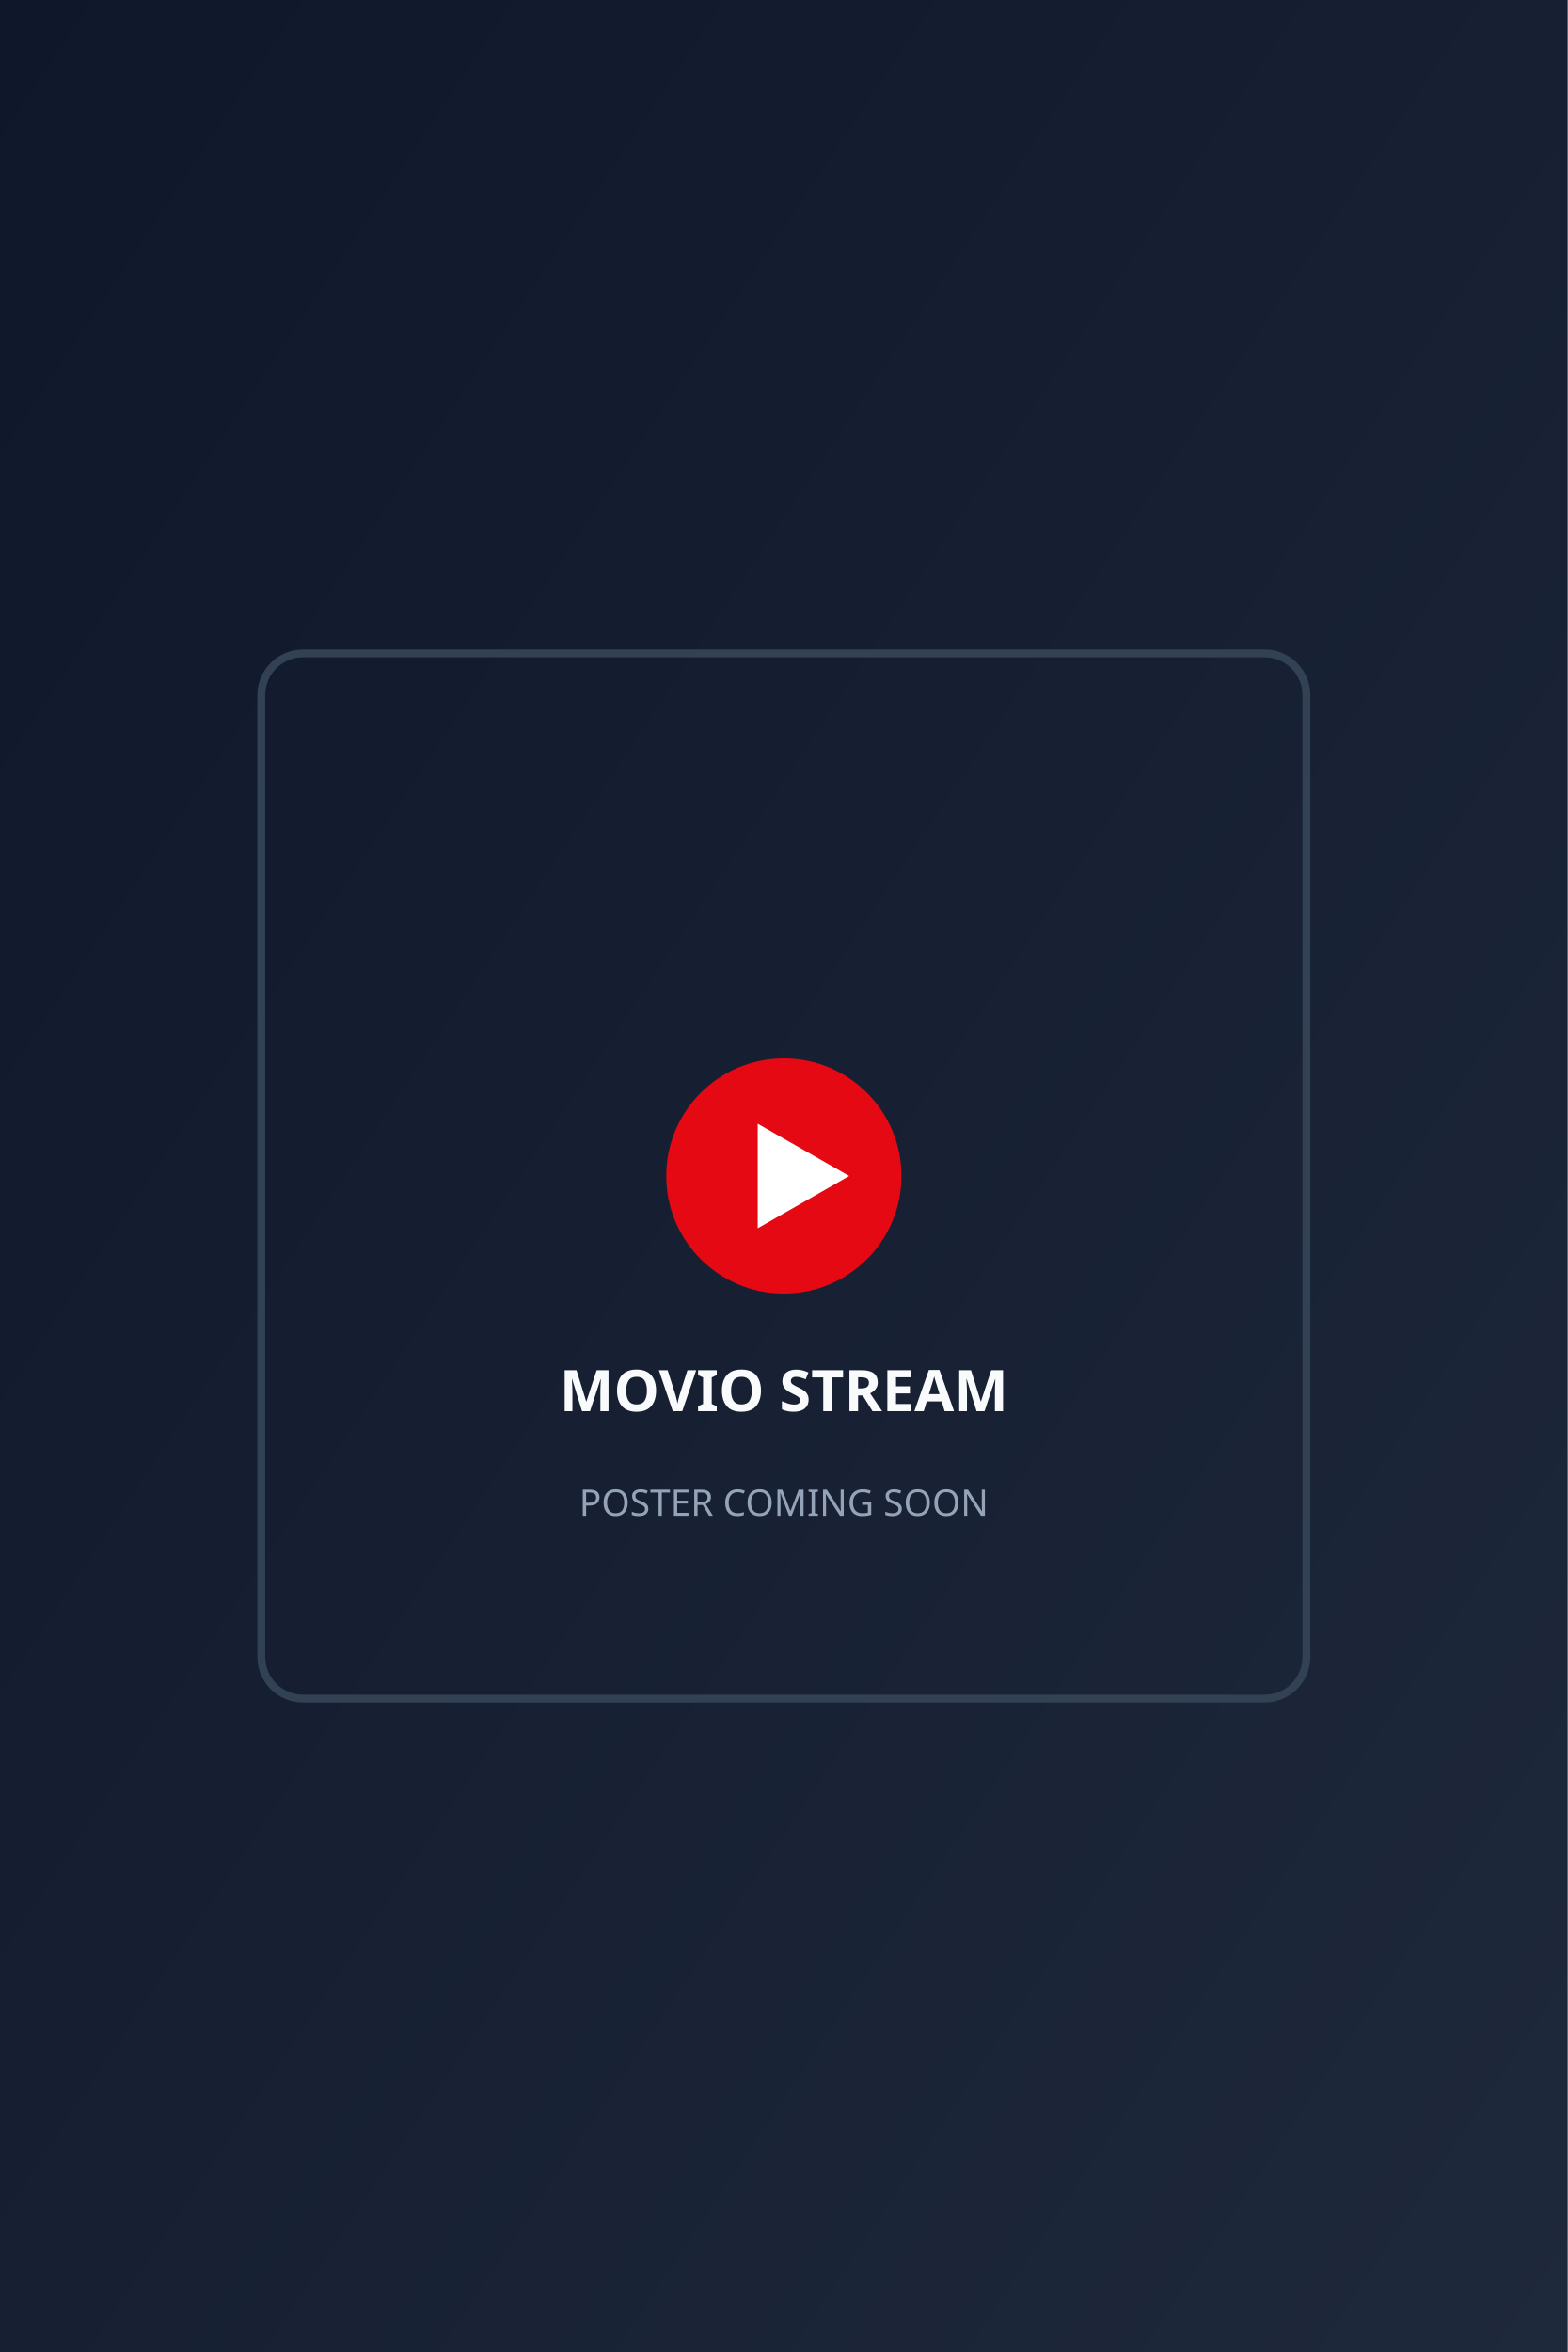
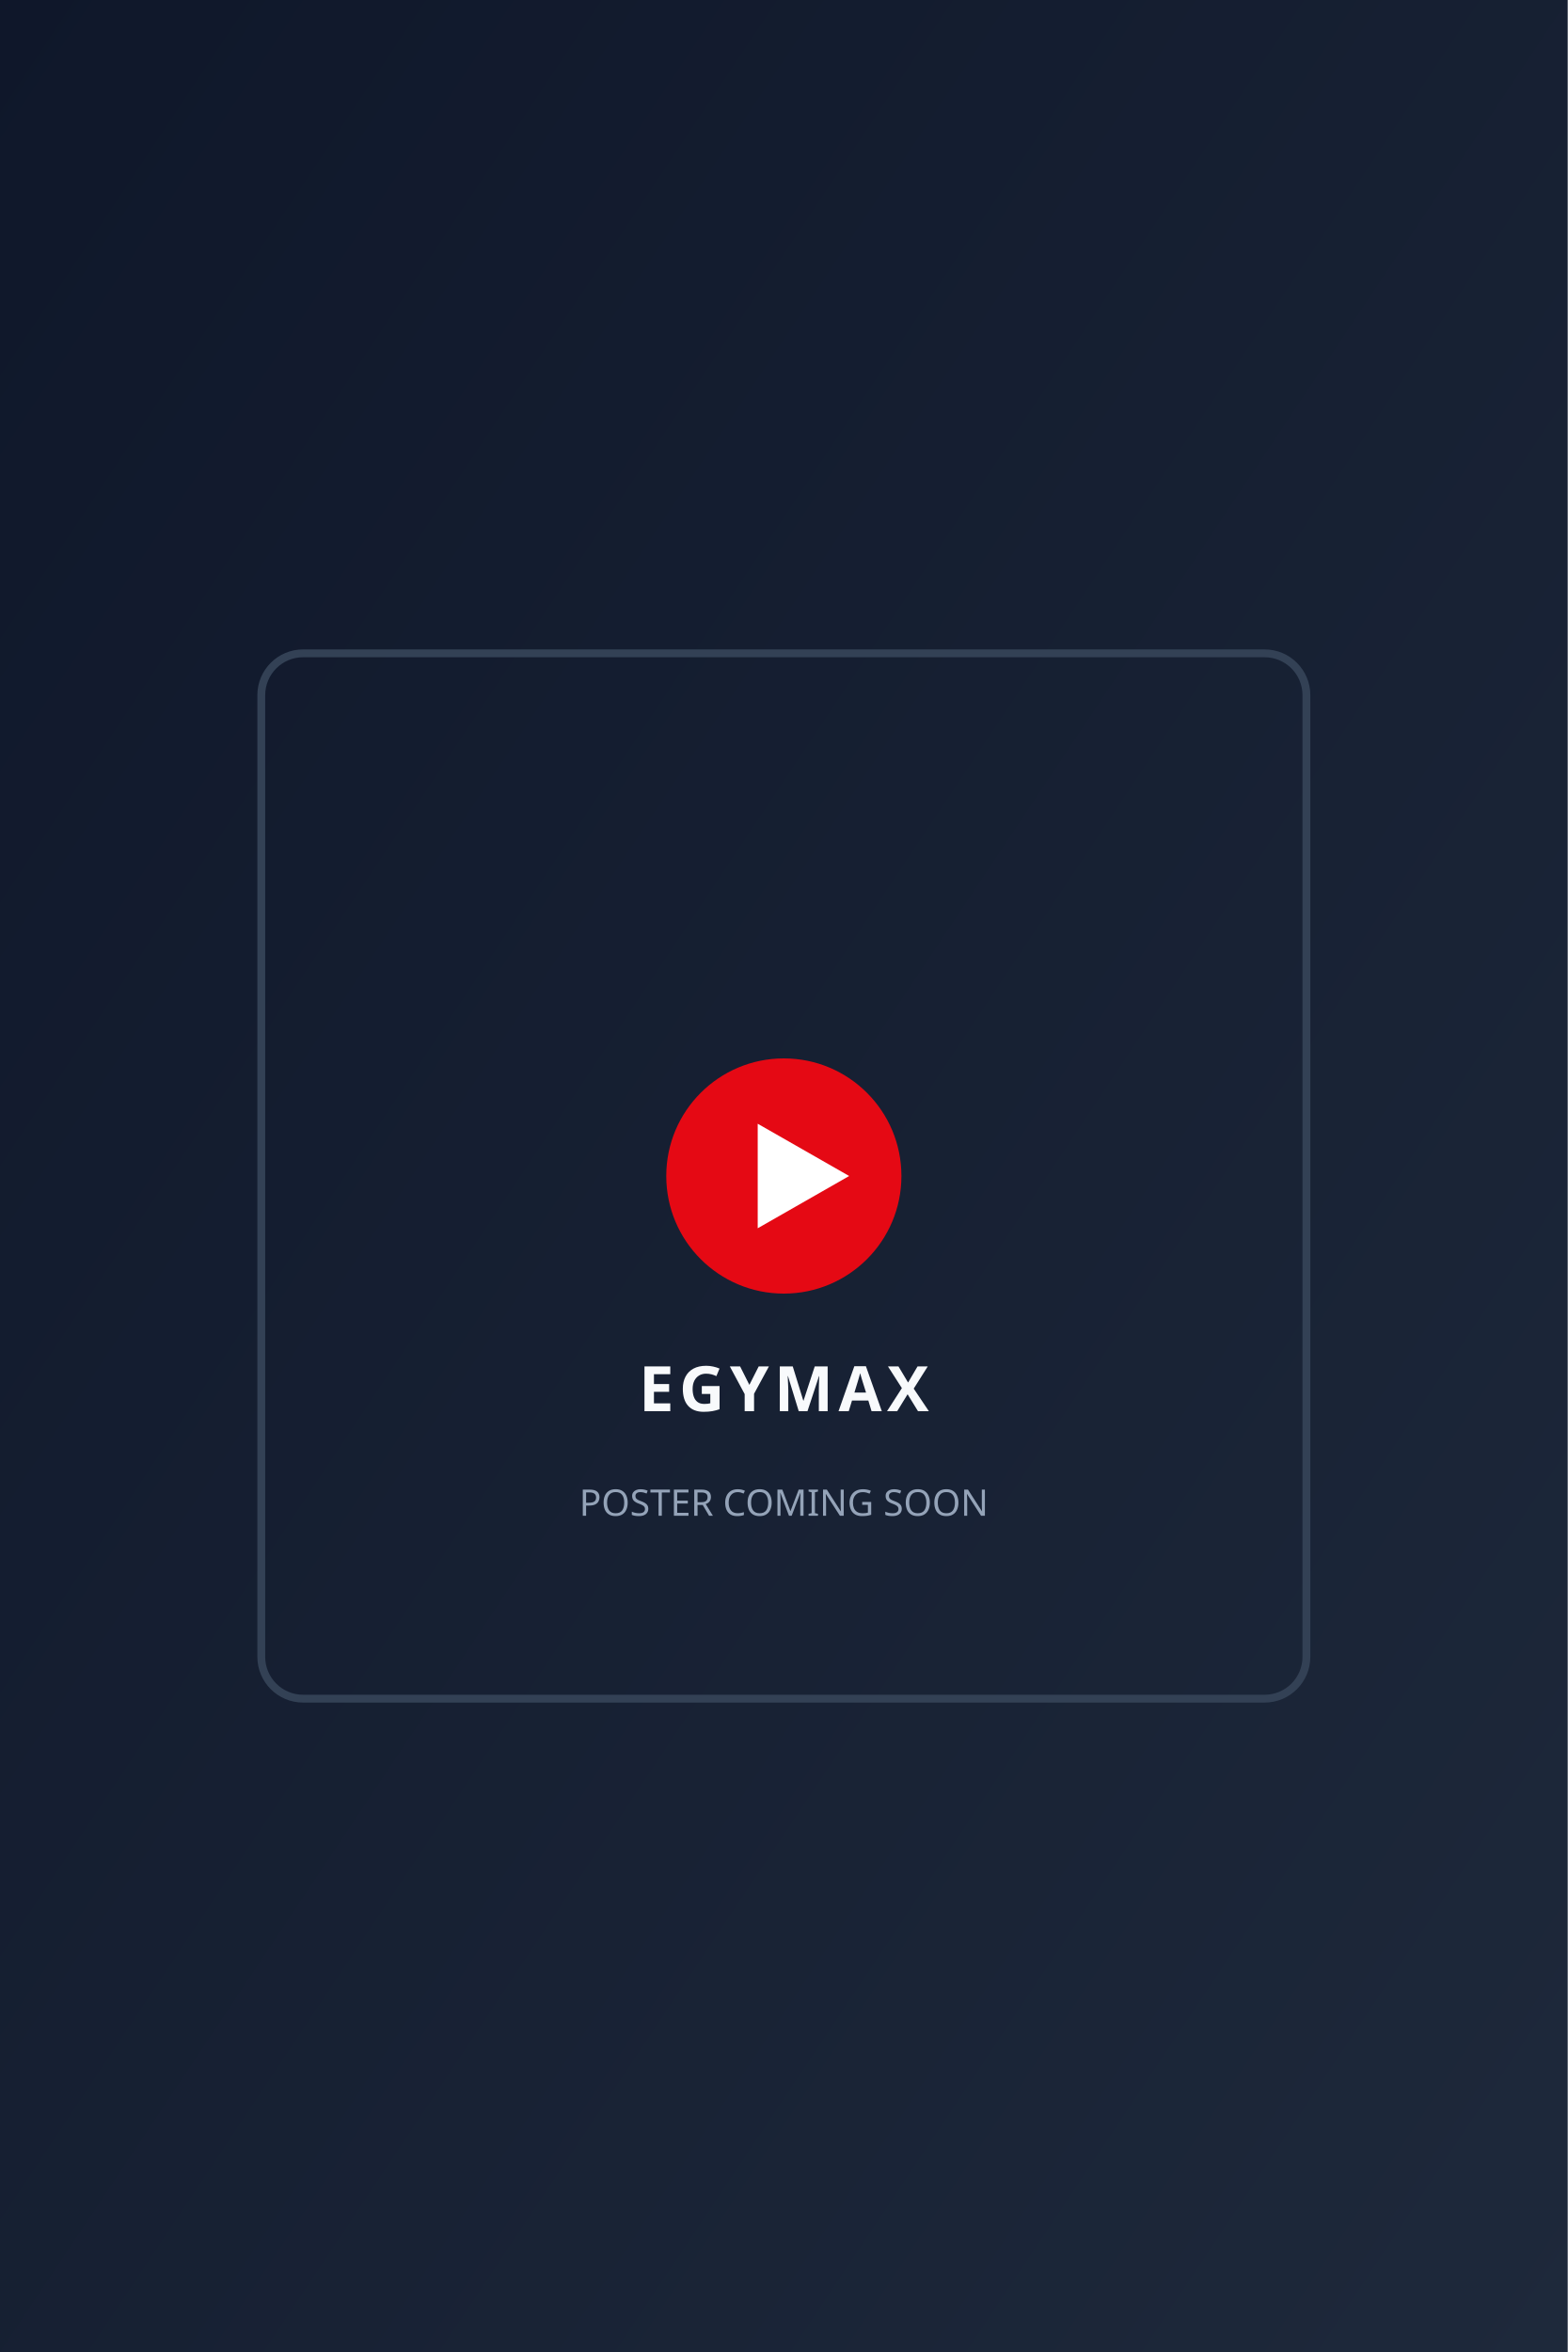
<svg xmlns="http://www.w3.org/2000/svg" viewBox="0 0 600 900" width="100%" height="100%">
  <defs>
    <linearGradient id="bg" x1="0%" y1="0%" x2="100%" y2="100%">
      <stop offset="0%" stop-color="#0f172a" />
      <stop offset="100%" stop-color="#1e293b" />
    </linearGradient>
  </defs>
  <rect width="600" height="900" fill="url(#bg)" />
  <rect x="100" y="250" width="400" height="400" rx="16" fill="none" stroke="#334155" stroke-width="3" />
  <circle cx="300" cy="450" r="45" fill="#e50914" />
  <polygon points="290,430 290,470 325,450" fill="#ffffff" />
-   <text x="300" y="540" fill="#f8fafc" font-size="22" font-weight="bold" font-family="sans-serif" text-anchor="middle">MOVIO STREAM</text>
+   <text x="300" y="540" fill="#f8fafc" font-size="24" font-weight="900" font-family="sans-serif" text-anchor="middle" letter-spacing="2">EGYMAX</text>
  <text x="300" y="580" fill="#94a3b8" font-size="14" font-family="sans-serif" text-anchor="middle">POSTER COMING SOON</text>
</svg>
